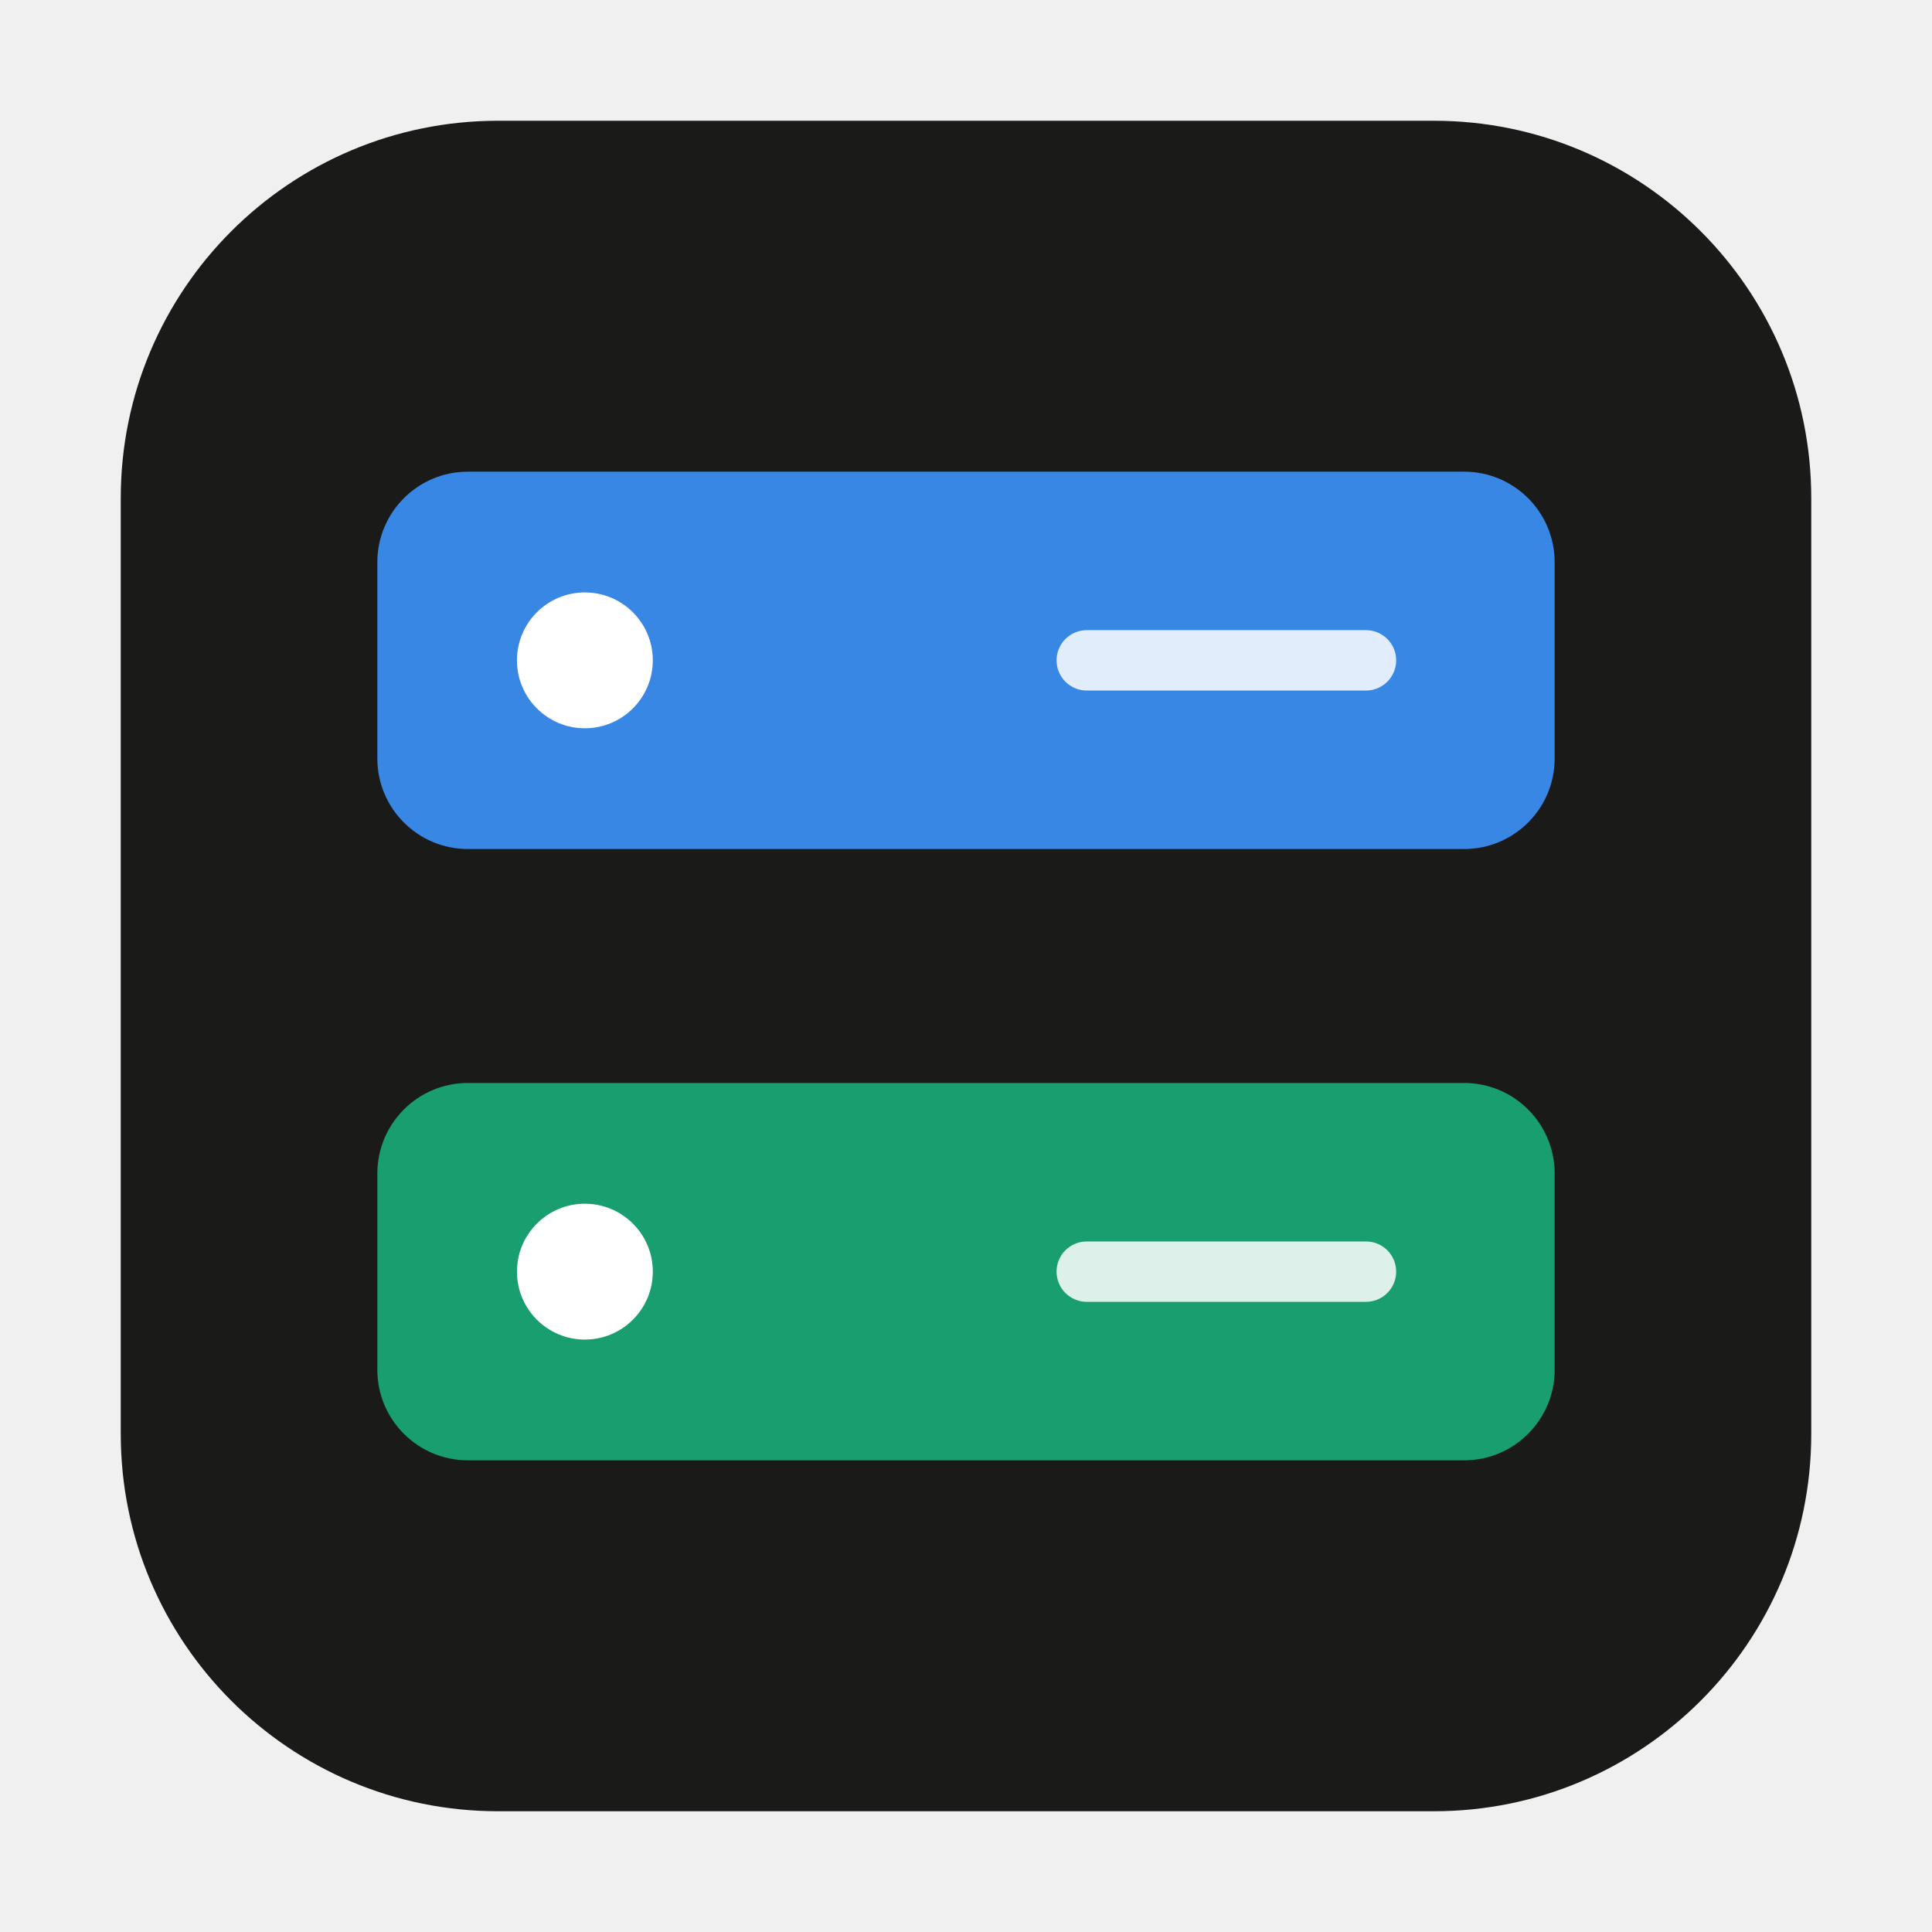
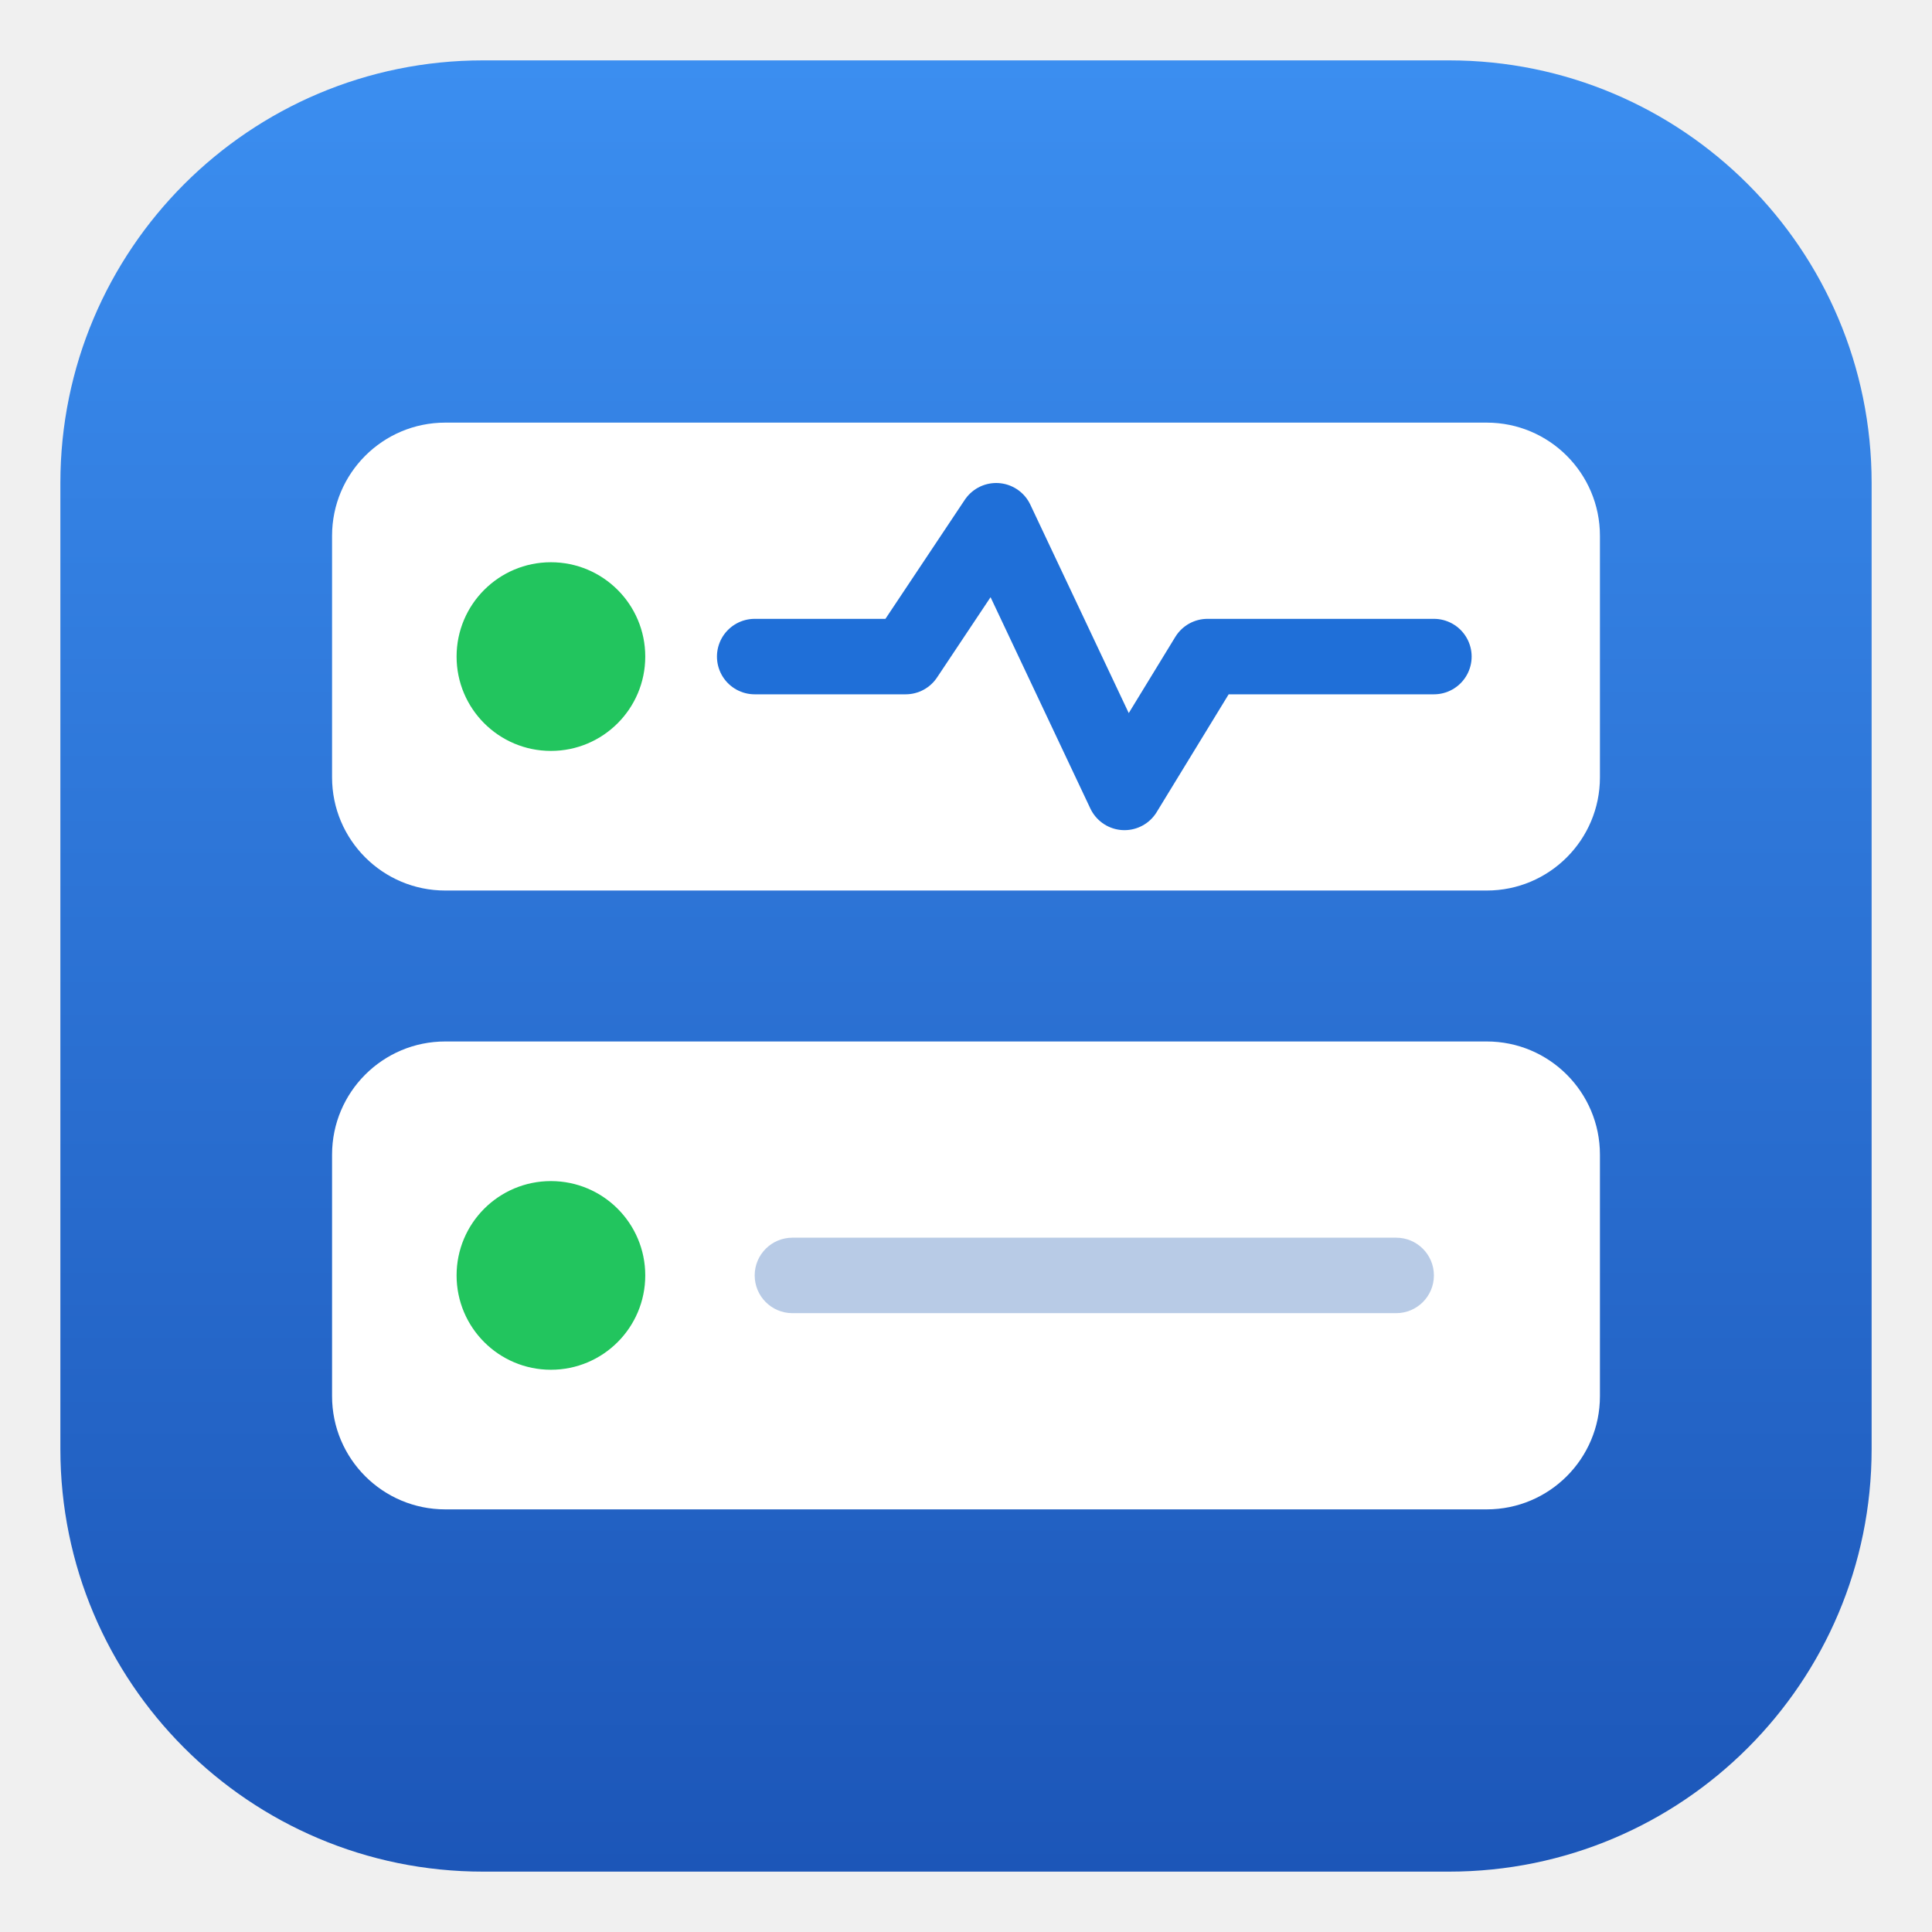
<svg xmlns="http://www.w3.org/2000/svg" viewBox="0 0 1024 1024">
-   <rect x="64" y="64" width="896" height="896" rx="200" fill="#1a1a19" />
-   <rect x="200" y="250" width="624" height="200" rx="48" fill="#3987e5" />
-   <rect x="200" y="574" width="624" height="200" rx="48" fill="#199e70" />
-   <circle cx="310" cy="350" r="36" fill="#fff" />
-   <circle cx="310" cy="674" r="36" fill="#fff" />
-   <rect x="560" y="334" width="180" height="32" rx="16" fill="#fff" opacity=".85" />
-   <rect x="560" y="658" width="180" height="32" rx="16" fill="#fff" opacity=".85" />
+   <defs>
+     <linearGradient id="bg" x1="0" y1="0" x2="0" y2="1">
+       <stop offset="0" stop-color="#3b8ef0" />
+       <stop offset="1" stop-color="#1c56b8" />
+     </linearGradient>
+   </defs>
+   <rect x="32" y="32" width="960" height="960" rx="224" fill="url(#bg)" />
+   <rect x="176" y="224" width="672" height="248" rx="60" fill="#ffffff" />
+   <rect x="176" y="552" width="672" height="248" rx="60" fill="#ffffff" />
+   <circle cx="292" cy="348" r="50" fill="#22c55e" />
+   <circle cx="292" cy="676" r="50" fill="#22c55e" />
+   <path d="M400 348 H480 L528 276 L596 420 L640 348 H760" fill="none" stroke="#1f6fd8" stroke-width="40" stroke-linecap="round" stroke-linejoin="round" />
+   <rect x="400" y="656" width="360" height="40" rx="20" fill="#b8cbe6" />
</svg>
